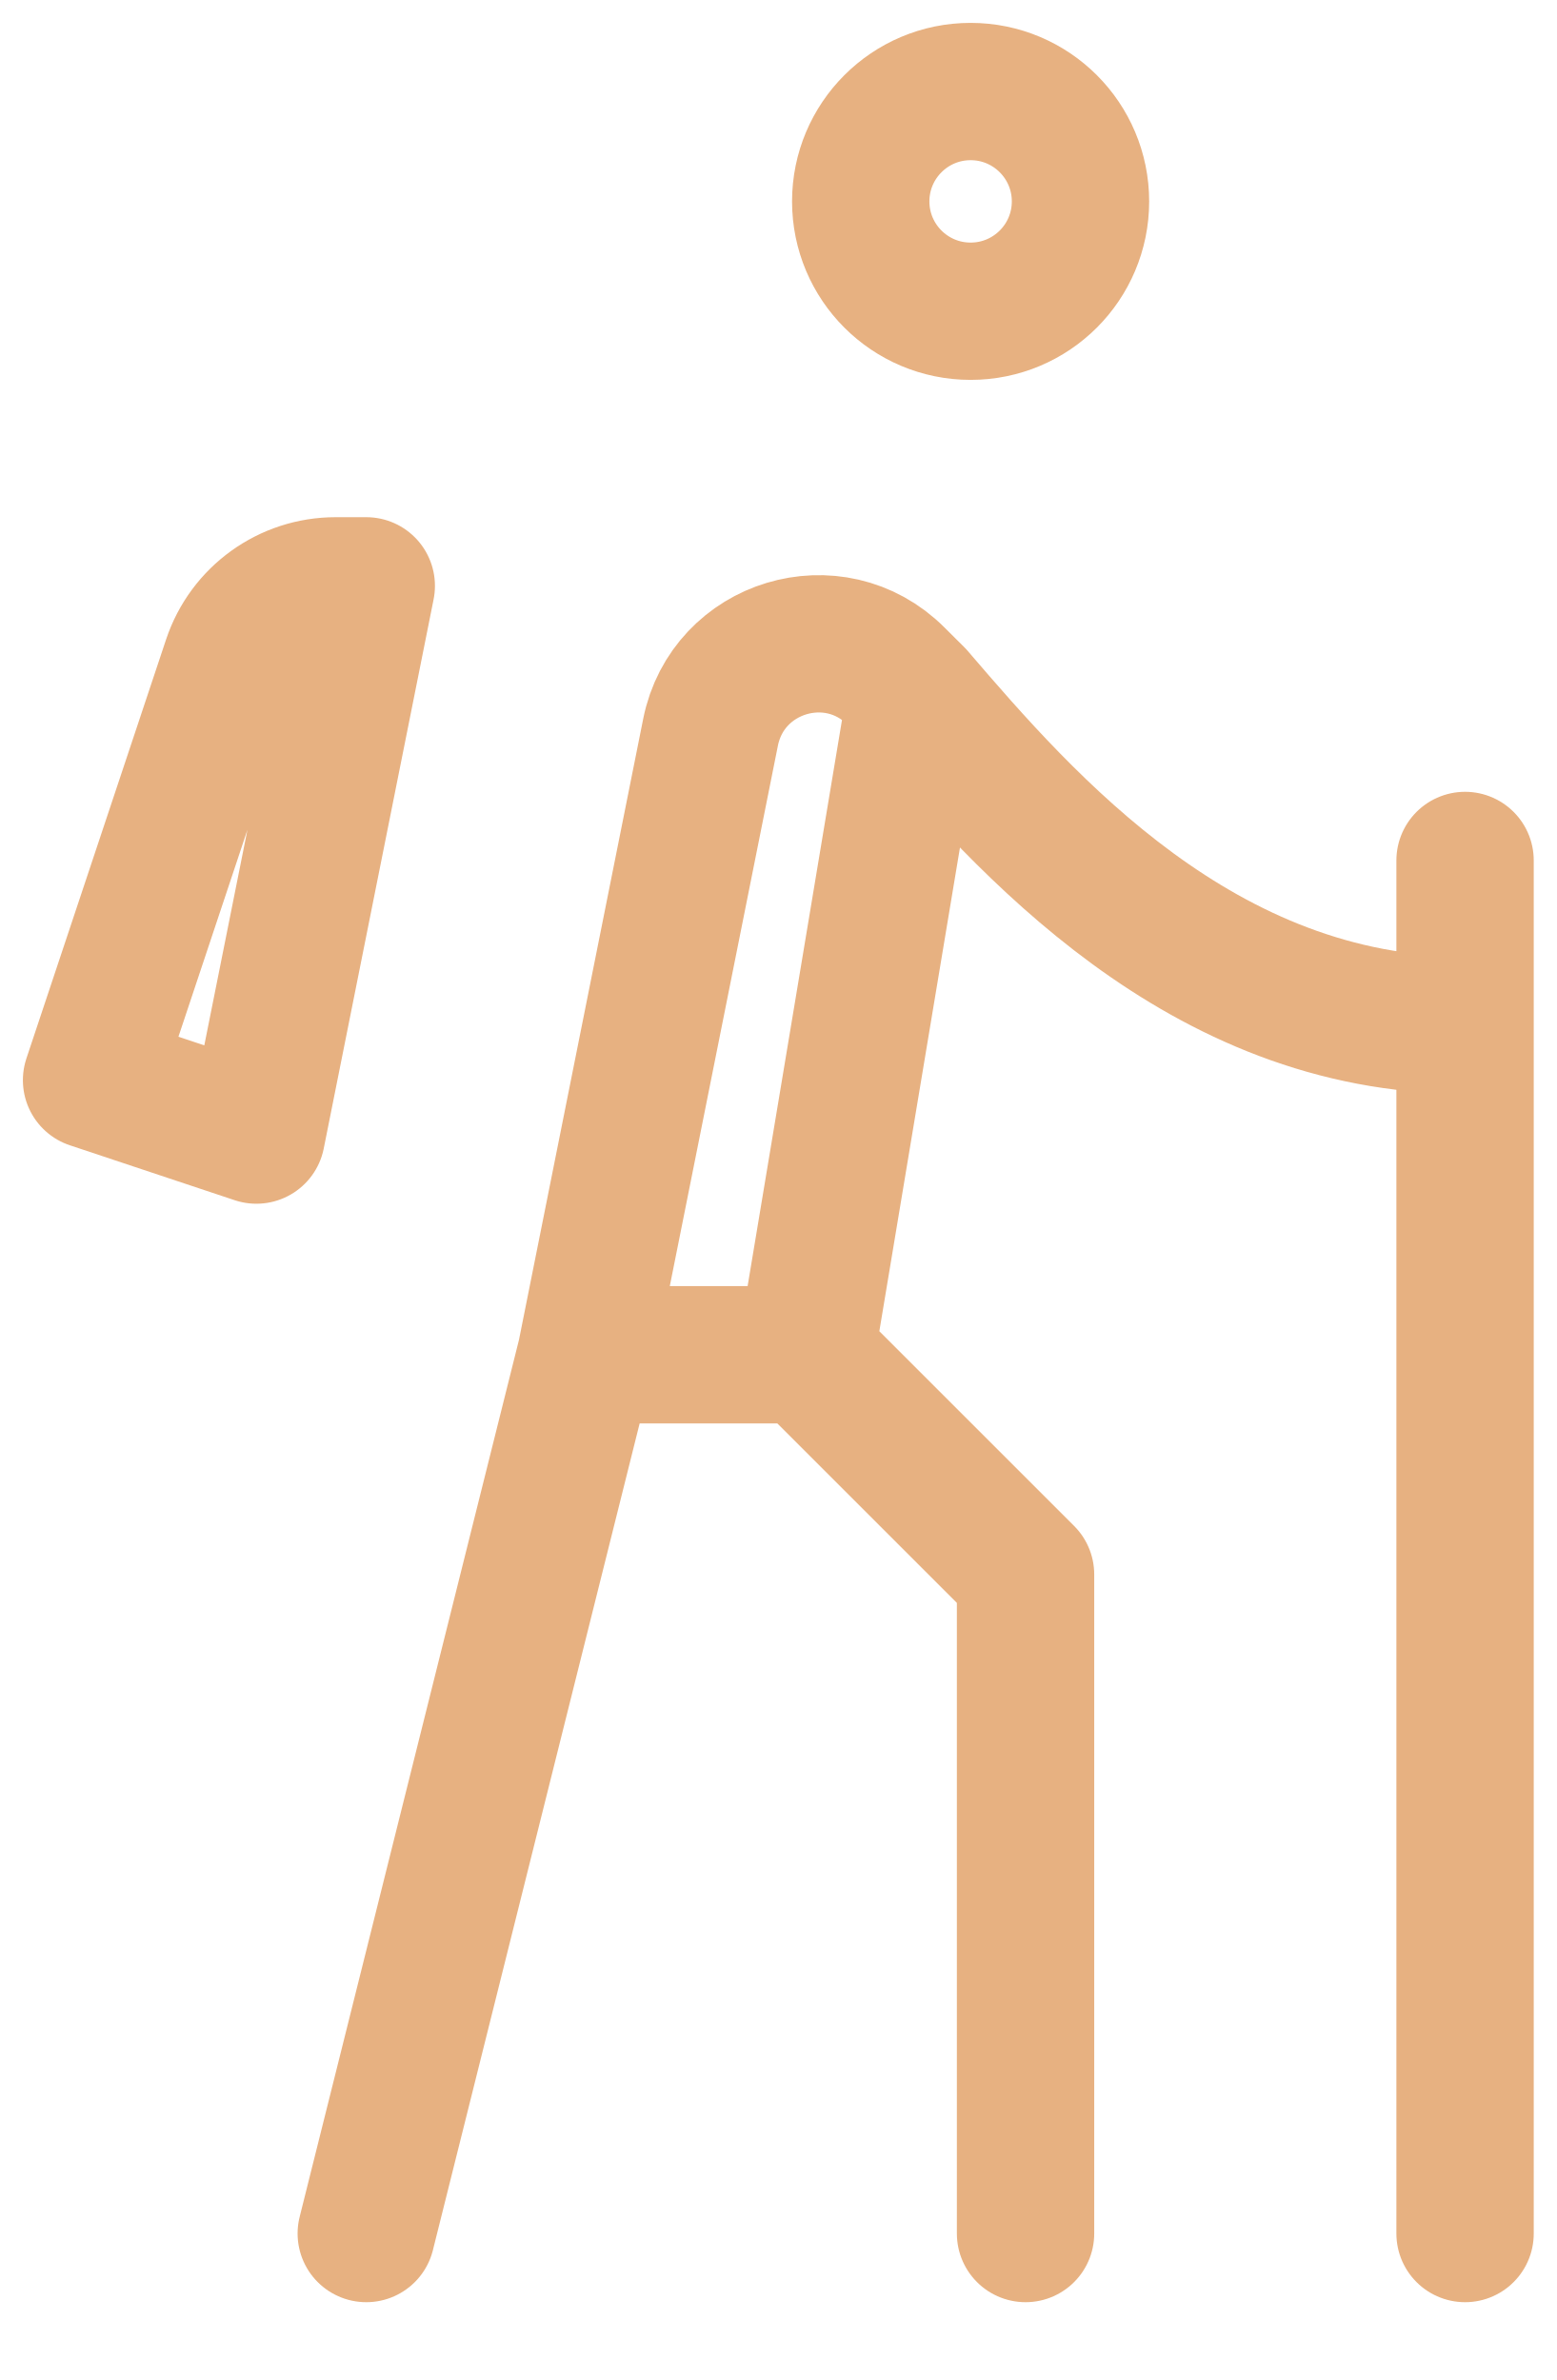
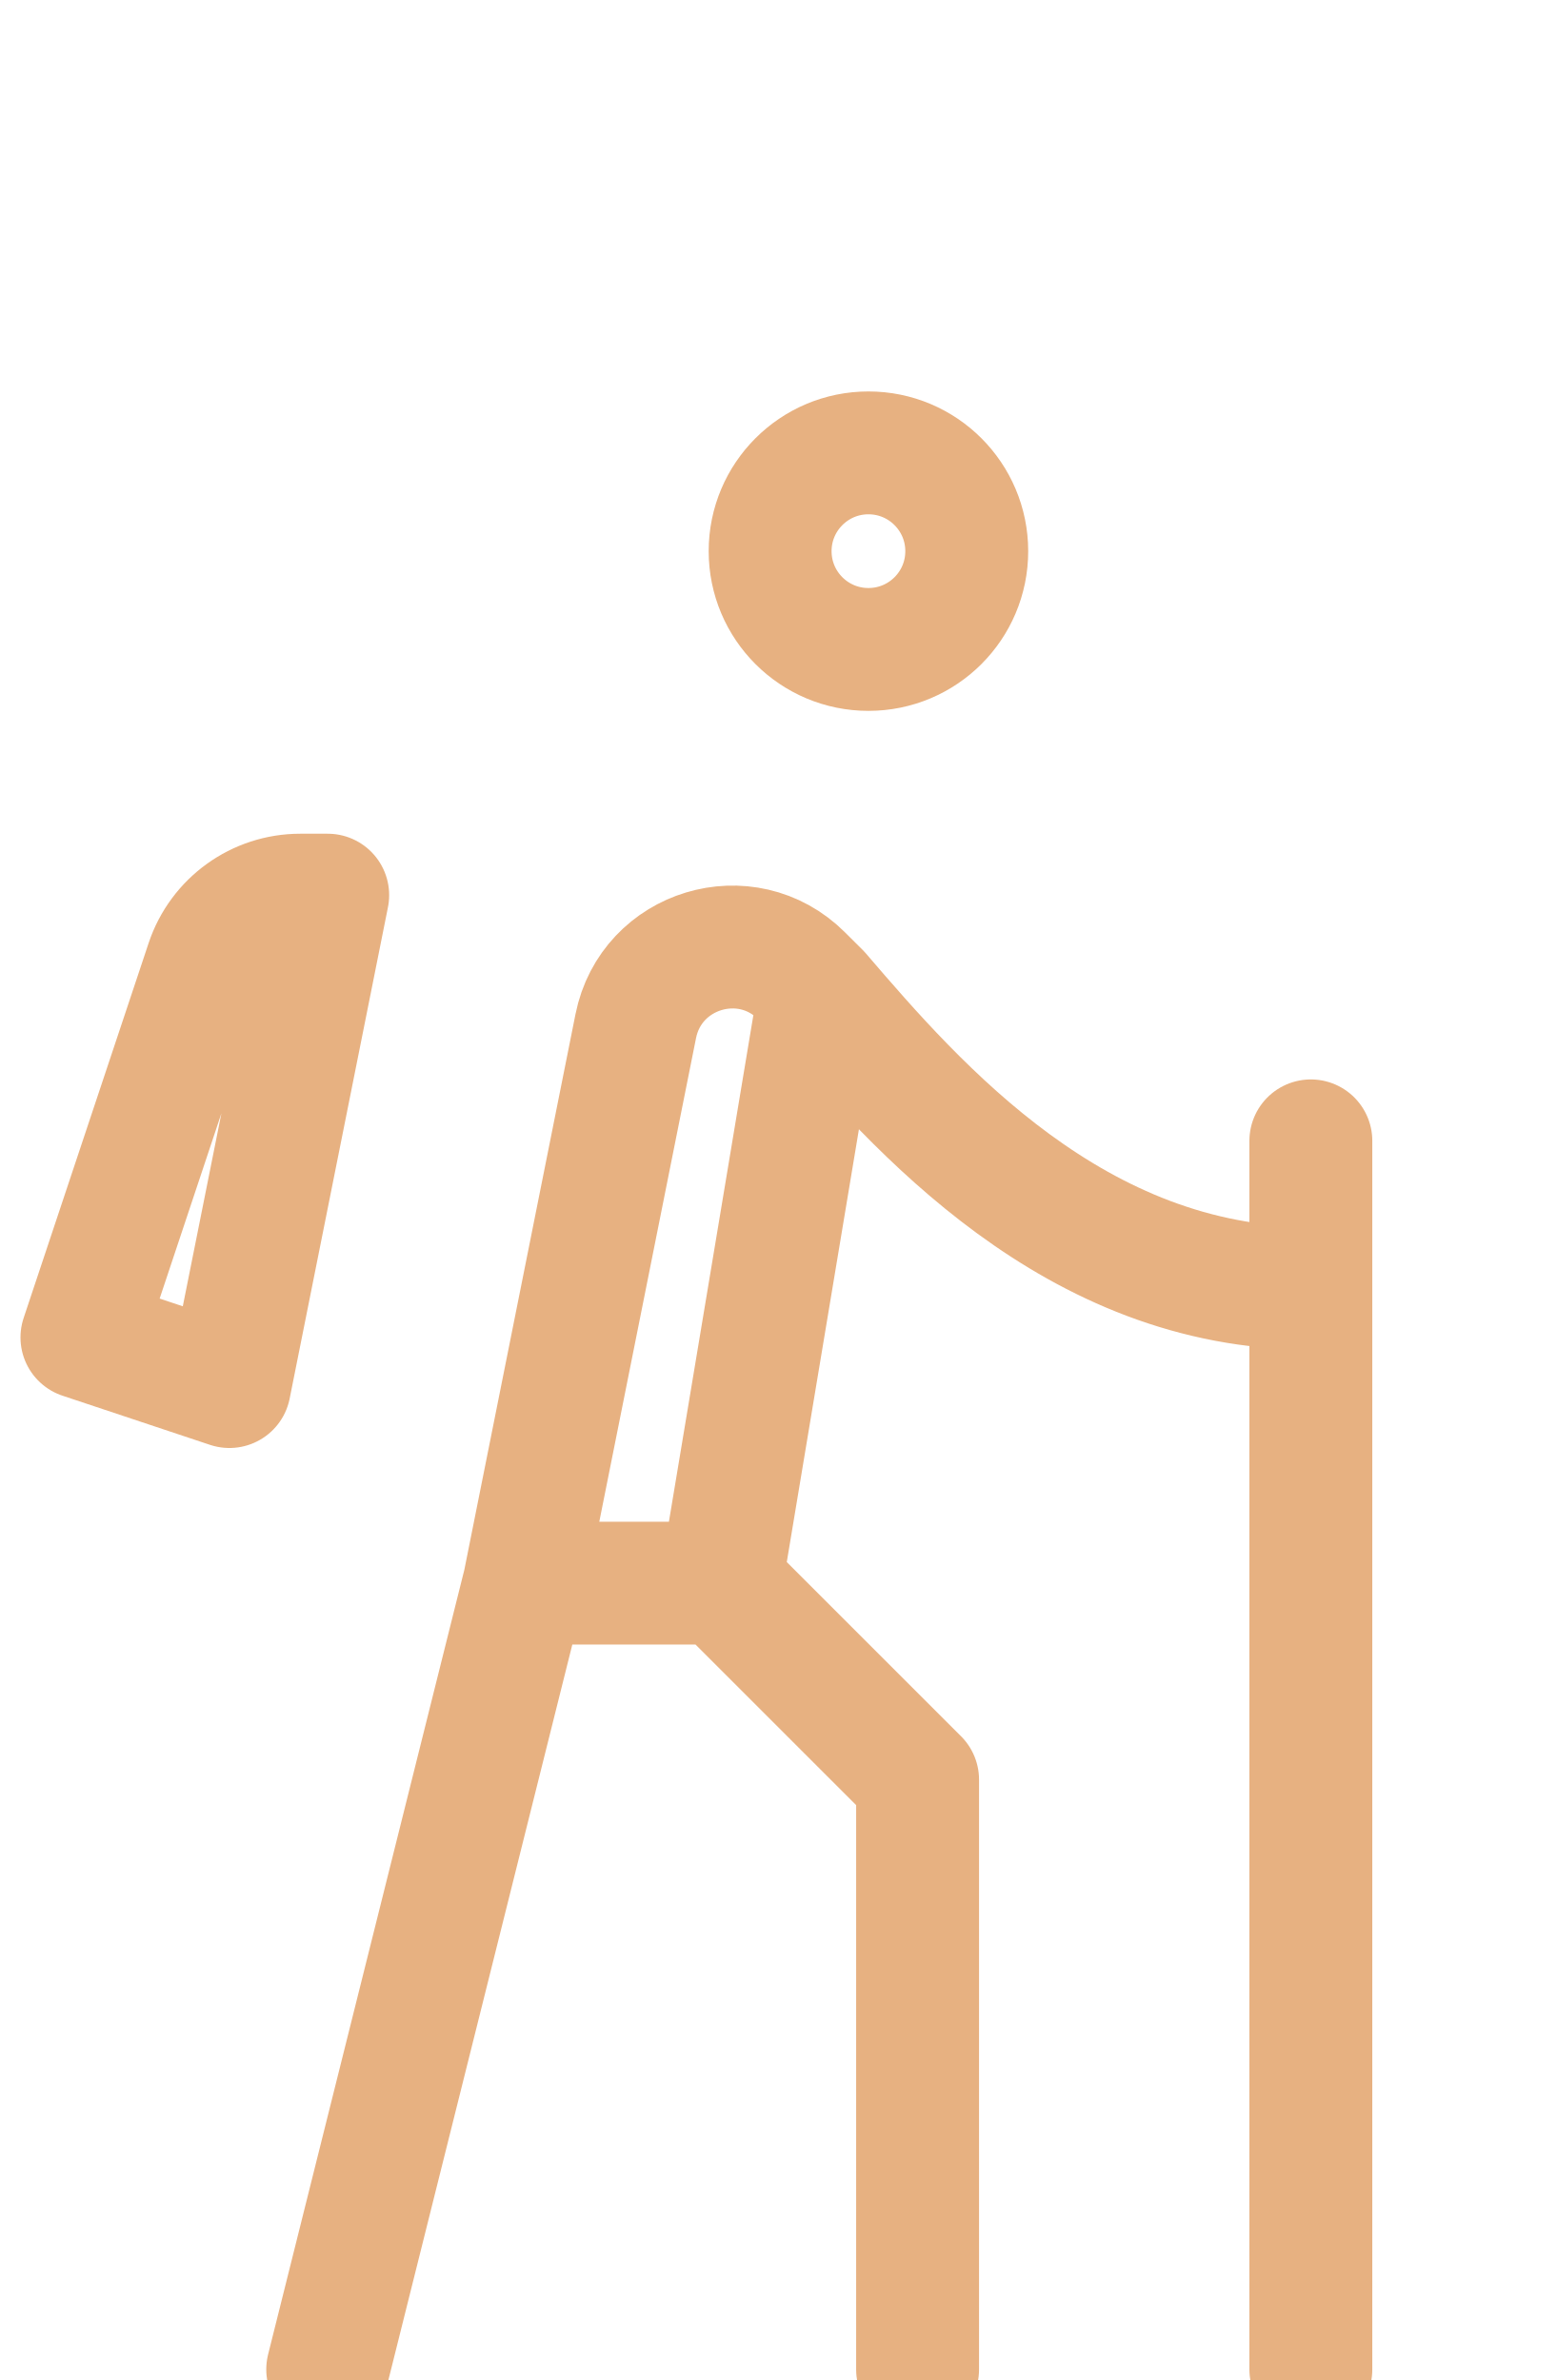
- <svg xmlns="http://www.w3.org/2000/svg" width="17" height="26" viewBox="0 0 17 26" fill="none">
+ <svg xmlns="http://www.w3.org/2000/svg" width="17" height="26" viewBox="0 0 19 20" fill="none">
  <path d="M11.2 24.4V17.2L8.8 14.8M8.8 14.8L10 7.6M8.8 14.8H6.4M10 7.6C11.2 9 13.12 11.2 16 11.2M10 7.6L9.785 7.386C9.108 6.708 7.948 7.059 7.76 7.999L6.4 14.8M6.4 14.8L4 24.4M16 9.4V24.4M4 6.4H3.665C3.148 6.4 2.69 6.731 2.526 7.221L1 11.8L2.8 12.4L4 6.4ZM11.8 2.2C11.8 2.863 11.263 3.4 10.6 3.4C9.937 3.4 9.4 2.863 9.4 2.2C9.4 1.538 9.937 1 10.6 1C11.263 1 11.8 1.538 11.8 2.2Z" stroke="#E7B181" stroke-width="1.5" stroke-linecap="round" stroke-linejoin="round" />
</svg>
